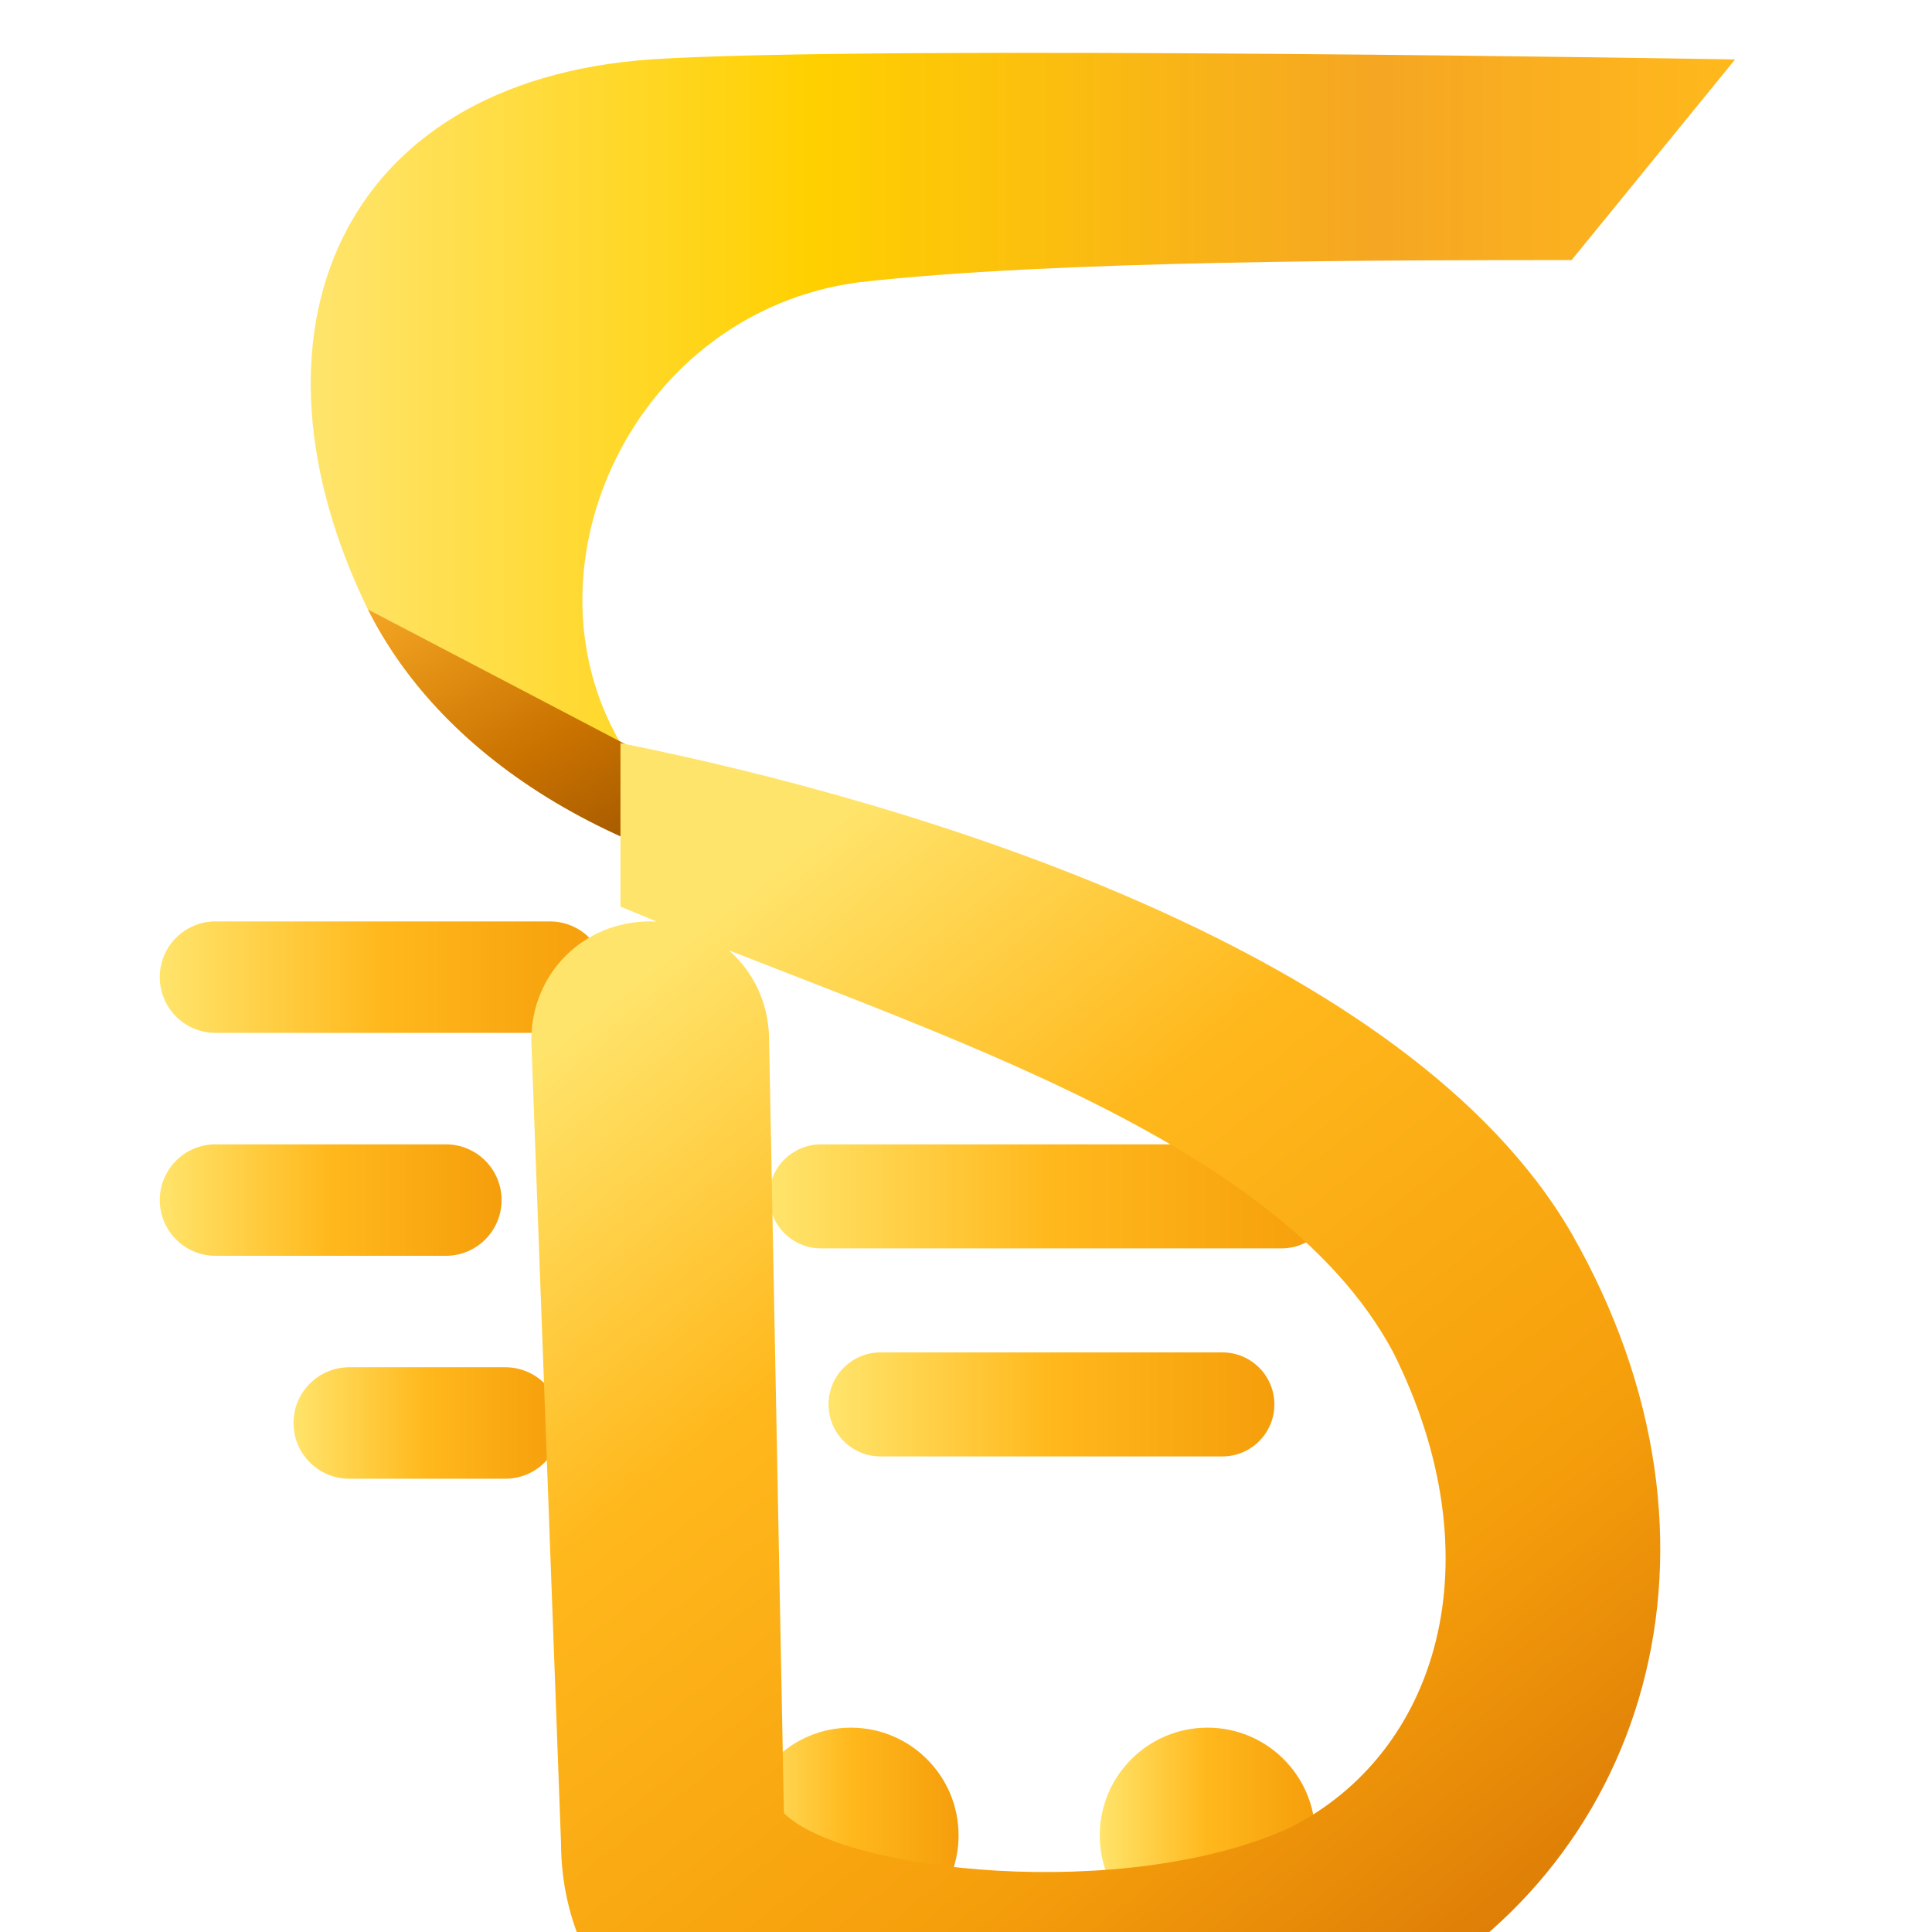
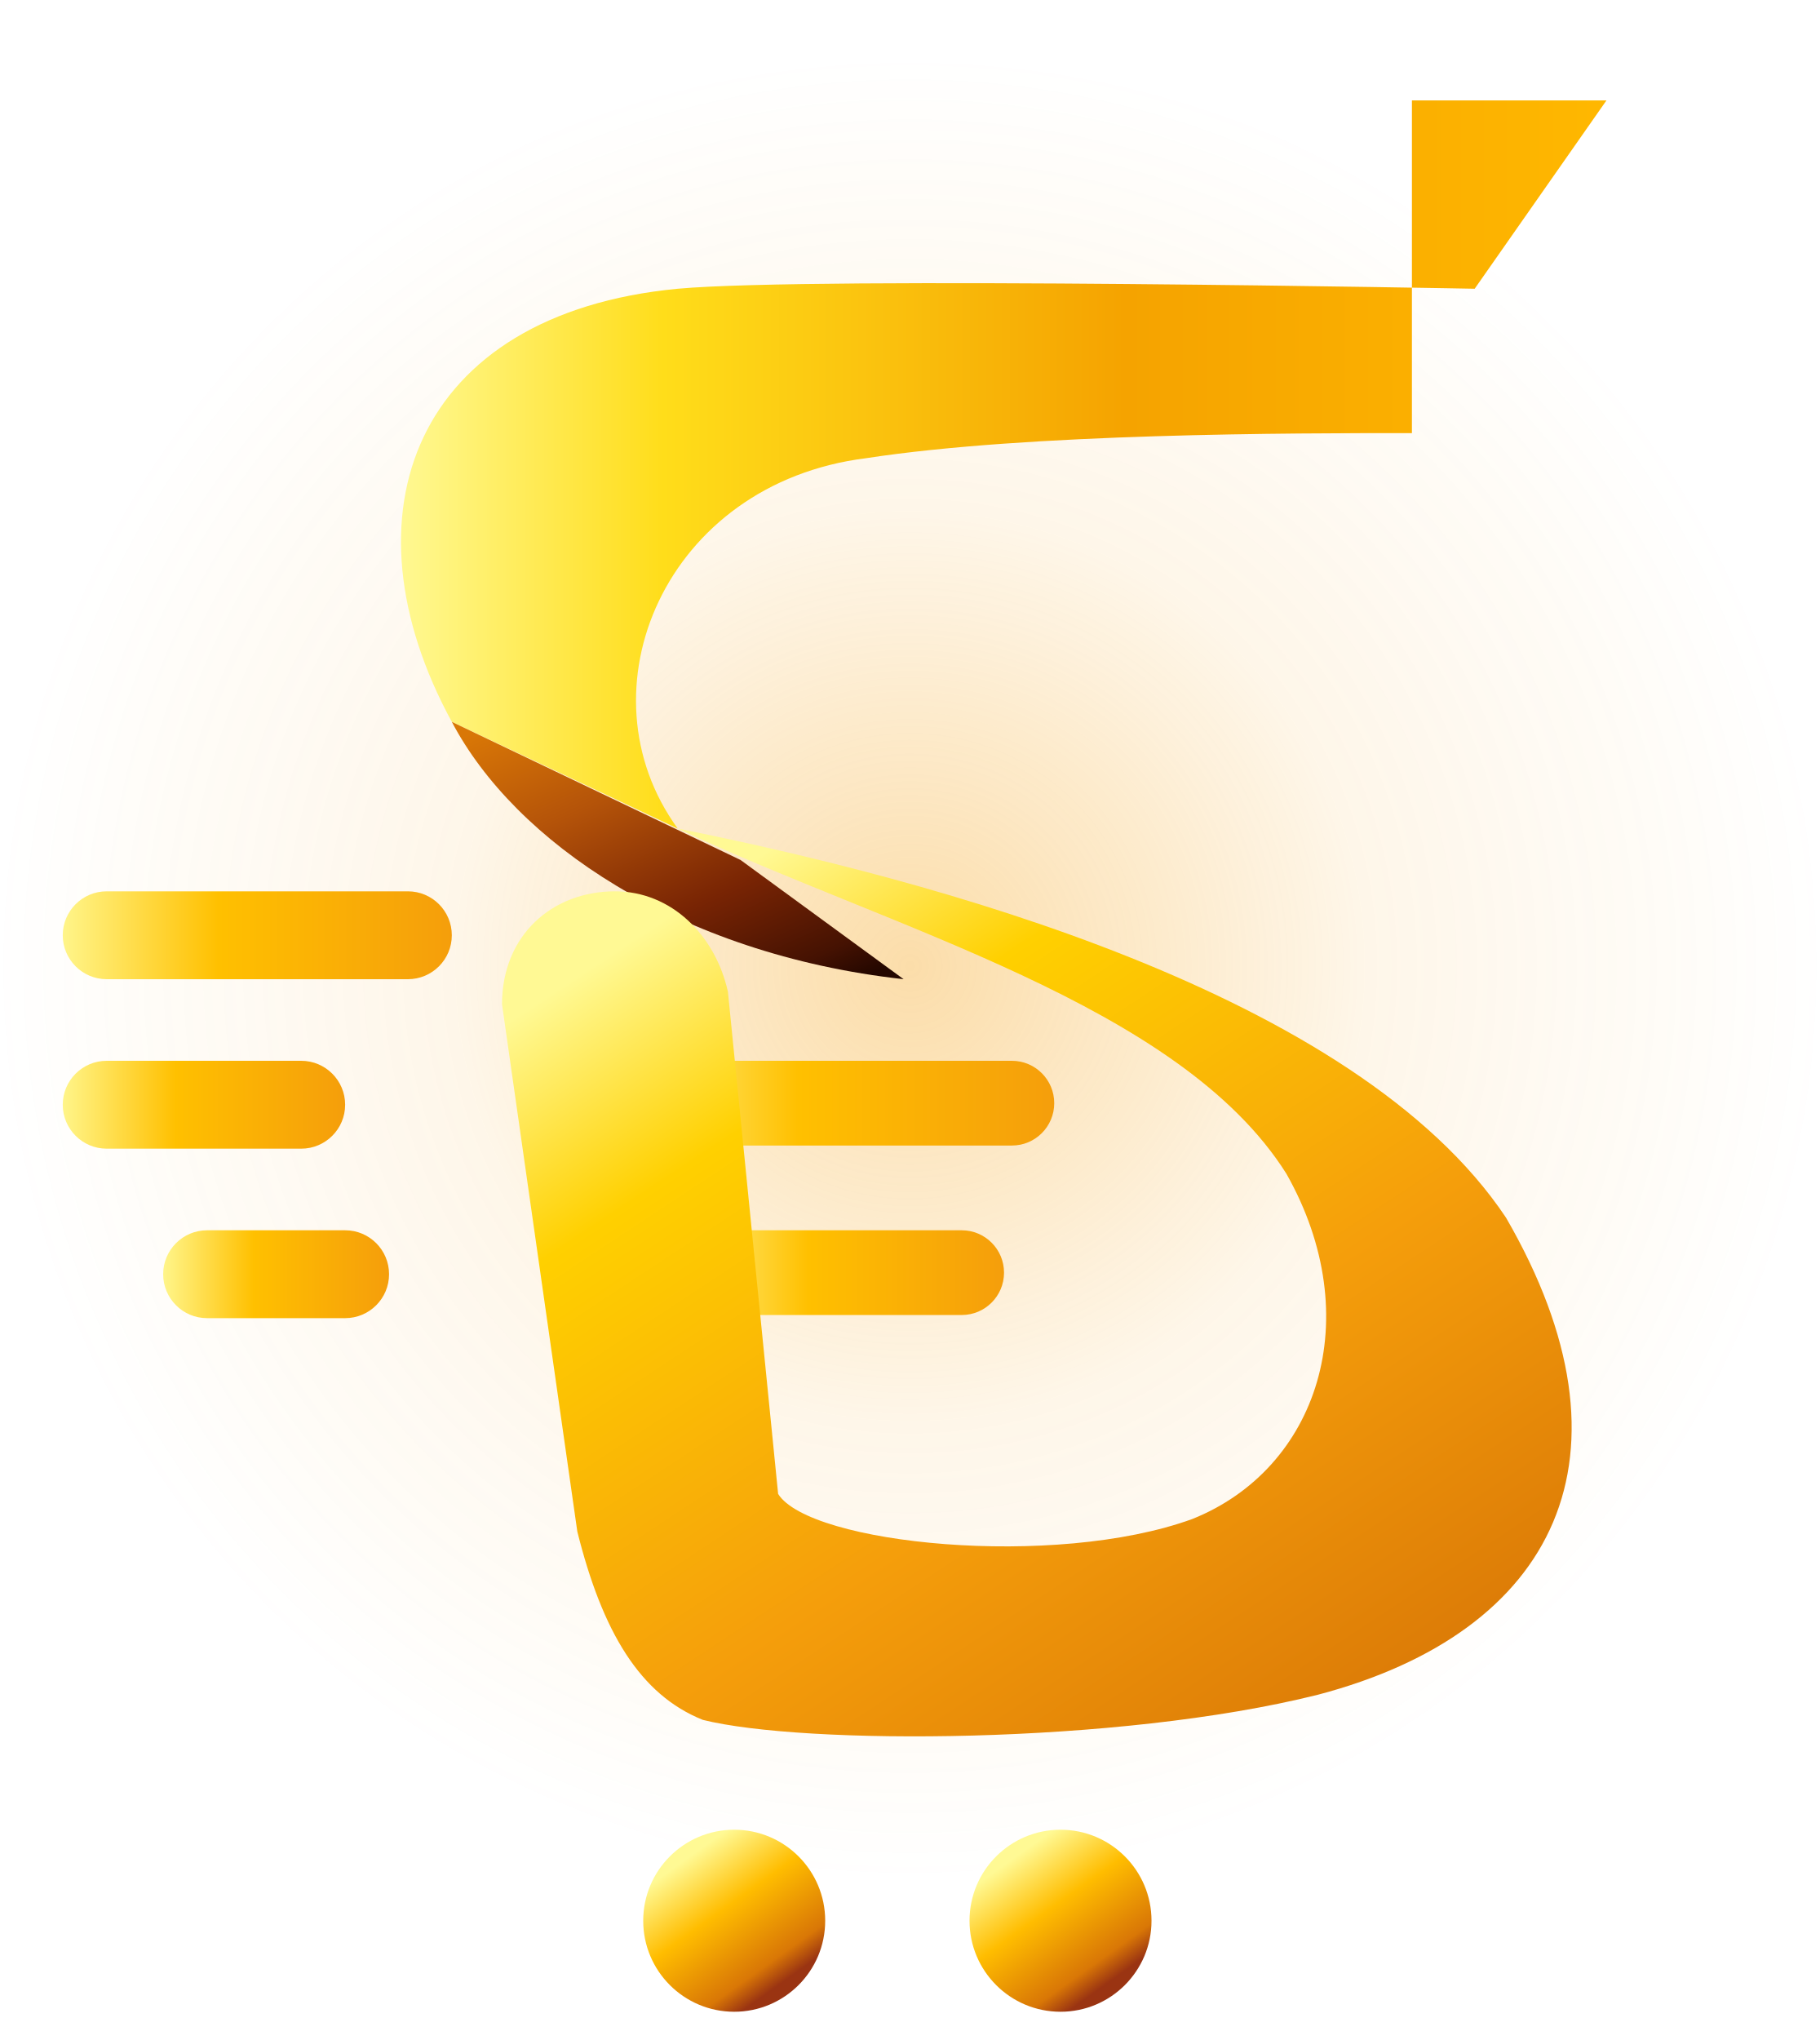
- <svg xmlns="http://www.w3.org/2000/svg" viewBox="150 60 225 260" width="36" height="36" class="sf-brand-logo shrink-0">
+ <svg xmlns="http://www.w3.org/2000/svg" viewBox="10 10 290 325" width="100%" height="100%" class="sf-brand-logo shrink-0">
  <defs>
-     <linearGradient id="navGoldTop" x1="0%" y1="0%" x2="100%" y2="0%">
-       <stop offset="0%" stop-color="#ffe46b" />
-       <stop offset="35%" stop-color="#ffd000" />
-       <stop offset="75%" stop-color="#f5a623" />
-       <stop offset="100%" stop-color="#ffb81c" />
+     <linearGradient id="fullBg" x1="0%" y1="0%" x2="100%" y2="100%">
+       <stop offset="0%" stop-color="#050505" />
+       <stop offset="50%" stop-color="#000000" />
+       <stop offset="100%" stop-color="#050505" />
    </linearGradient>
-     <linearGradient id="navGoldFoldUnder" x1="0%" y1="0%" x2="100%" y2="100%">
-       <stop offset="0%" stop-color="#f5a623" />
-       <stop offset="40%" stop-color="#c97200" />
-       <stop offset="100%" stop-color="#733800" />
+     <linearGradient id="sfGoldTop" x1="0%" y1="0%" x2="100%" y2="0%">
+       <stop offset="0%" stop-color="#FFF994" />
+       <stop offset="22%" stop-color="#FFDD1A" />
+       <stop offset="60%" stop-color="#F5A300" />
+       <stop offset="100%" stop-color="#FFB800" />
    </linearGradient>
-     <linearGradient id="navGoldSwoop" x1="20%" y1="10%" x2="80%" y2="100%">
-       <stop offset="0%" stop-color="#ffe46b" />
-       <stop offset="30%" stop-color="#ffb81c" />
-       <stop offset="70%" stop-color="#f59e0b" />
-       <stop offset="100%" stop-color="#d97706" />
+     <linearGradient id="sfFoldShadow" x1="10%" y1="0%" x2="90%" y2="100%">
+       <stop offset="0%" stop-color="#D97706" />
+       <stop offset="30%" stop-color="#B45309" />
+       <stop offset="65%" stop-color="#782404" />
+       <stop offset="90%" stop-color="#451202" />
+       <stop offset="100%" stop-color="#240700" />
    </linearGradient>
-     <linearGradient id="navGoldBar" x1="0%" y1="0%" x2="100%" y2="0%">
-       <stop offset="0%" stop-color="#ffe46b" />
-       <stop offset="50%" stop-color="#ffb81c" />
-       <stop offset="100%" stop-color="#f59e0b" />
+     <linearGradient id="sfGoldBody" x1="15%" y1="10%" x2="85%" y2="100%">
+       <stop offset="0%" stop-color="#FFF994" />
+       <stop offset="20%" stop-color="#FFD000" />
+       <stop offset="60%" stop-color="#F59E0B" />
+       <stop offset="100%" stop-color="#D97706" />
    </linearGradient>
+     <linearGradient id="sfGoldBar" x1="0%" y1="0%" x2="100%" y2="0%">
+       <stop offset="0%" stop-color="#FFF58A" />
+       <stop offset="40%" stop-color="#FFC000" />
+       <stop offset="100%" stop-color="#F59E0B" />
+     </linearGradient>
+     <linearGradient id="sfGoldWheel" x1="25%" y1="15%" x2="75%" y2="85%">
+       <stop offset="0%" stop-color="#FFF994" />
+       <stop offset="40%" stop-color="#FFBD00" />
+       <stop offset="85%" stop-color="#D97706" />
+       <stop offset="100%" stop-color="#9A3412" />
+     </linearGradient>
+     <linearGradient id="sfGoldWordmark" x1="0%" y1="0%" x2="100%" y2="0%">
+       <stop offset="0%" stop-color="#FFF480" />
+       <stop offset="40%" stop-color="#FFC300" />
+       <stop offset="100%" stop-color="#F59E0B" />
+     </linearGradient>
+     <radialGradient id="sfCenterGlow" cx="50%" cy="40%" r="48%">
+       <stop offset="0%" stop-color="#F59E0B" stop-opacity="0.32" />
+       <stop offset="45%" stop-color="#F59E0B" stop-opacity="0.10" />
+       <stop offset="100%" stop-color="#F59E0B" stop-opacity="0" />
+     </radialGradient>
+     <radialGradient id="sfAmbientAura" cx="50%" cy="48%" r="48%">
+       <stop offset="0%" stop-color="#F59E0B" stop-opacity="0.35" />
+       <stop offset="50%" stop-color="#F59E0B" stop-opacity="0.09" />
+       <stop offset="100%" stop-color="#F59E0B" stop-opacity="0" />
+     </radialGradient>
  </defs>
-   <rect x="154" y="184" width="60" height="15" rx="7.5" fill="url(#navGoldBar)" />
-   <rect x="154" y="214" width="46" height="15" rx="7.5" fill="url(#navGoldBar)" />
-   <rect x="172" y="244" width="36" height="15" rx="7.5" fill="url(#navGoldBar)" />
-   <rect x="236" y="214" width="76" height="14" rx="7" fill="url(#navGoldBar)" />
-   <rect x="244" y="242" width="60" height="14" rx="7" fill="url(#navGoldBar)" />
-   <circle cx="247" cy="307" r="14.5" fill="url(#navGoldBar)" />
-   <circle cx="295" cy="307" r="14.5" fill="url(#navGoldBar)" />
-   <path d="M 344 95 L 366 68 C 366 68 250 66 220 68 C 178 71 164 105 182 142 L 216 160 C 202 136 218 102 248 98 C 274 95 320 95 344 95 Z" fill="url(#navGoldTop)" />
-   <path d="M 182 142 C 192 162 216 178 252 182 L 224 164 L 182 142 Z" fill="url(#navGoldFoldUnder)" />
-   <path d="M 216 160             C 256 168 322 188 344 226             C 368 268 354 312 318 330             C 288 344 238 342 224 336             C 214 331 208 320 208 308             L 204 200             C 204 191 211 184 220 184             C 229 184 236 191 236 200             L 238 304             C 246 312 284 316 306 306             C 326 296 334 270 320 242             C 304 212 254 198 216 182             Z" fill="url(#navGoldSwoop)" />
+   <circle cx="155" cy="170" r="150" fill="url(#sfAmbientAura)" />
+   <rect x="20" y="152" width="62" height="14" rx="7" fill="url(#sfGoldBar)" />
+   <rect x="20" y="179" width="45" height="14" rx="7" fill="url(#sfGoldBar)" />
+   <rect x="36" y="206" width="36" height="14" rx="7" fill="url(#sfGoldBar)" />
+   <rect x="110" y="179" width="68" height="13.5" rx="6.75" fill="url(#sfGoldBar)" />
+   <rect x="118" y="206" width="52" height="13.5" rx="6.75" fill="url(#sfGoldBar)" />
+   <path d="M 235 26             L 266 26             L 245 56             C 245 56 140 54 118 56             C 76 60 64 92 82 125             L 118 142             C 102 120 116 87 148 83             C 174 79 216 79 235 79             Z" fill="url(#sfGoldTop)" />
+   <path d="M 82 125             C 92 144 118 162 154 166             L 128 147             L 82 125             Z" fill="url(#sfFoldShadow)" />
+   <path d="M 118 142             C 158 150 226 168 250 204             C 272 242 258 270 220 280             C 188 288 138 288 122 284             C 112 280 106 270 102 254             L 90 170             C 90 159 98 152 108 152             C 117 152 124 159 126 168             L 134 248             C 139 256 178 260 200 252             C 220 244 228 220 215 197             C 198 170 152 158 118 142             Z" fill="url(#sfGoldBody)" />
+   <circle cx="127" cy="316" r="14.5" fill="url(#sfGoldWheel)" />
+   <circle cx="179" cy="316" r="14.5" fill="url(#sfGoldWheel)" />
</svg>
